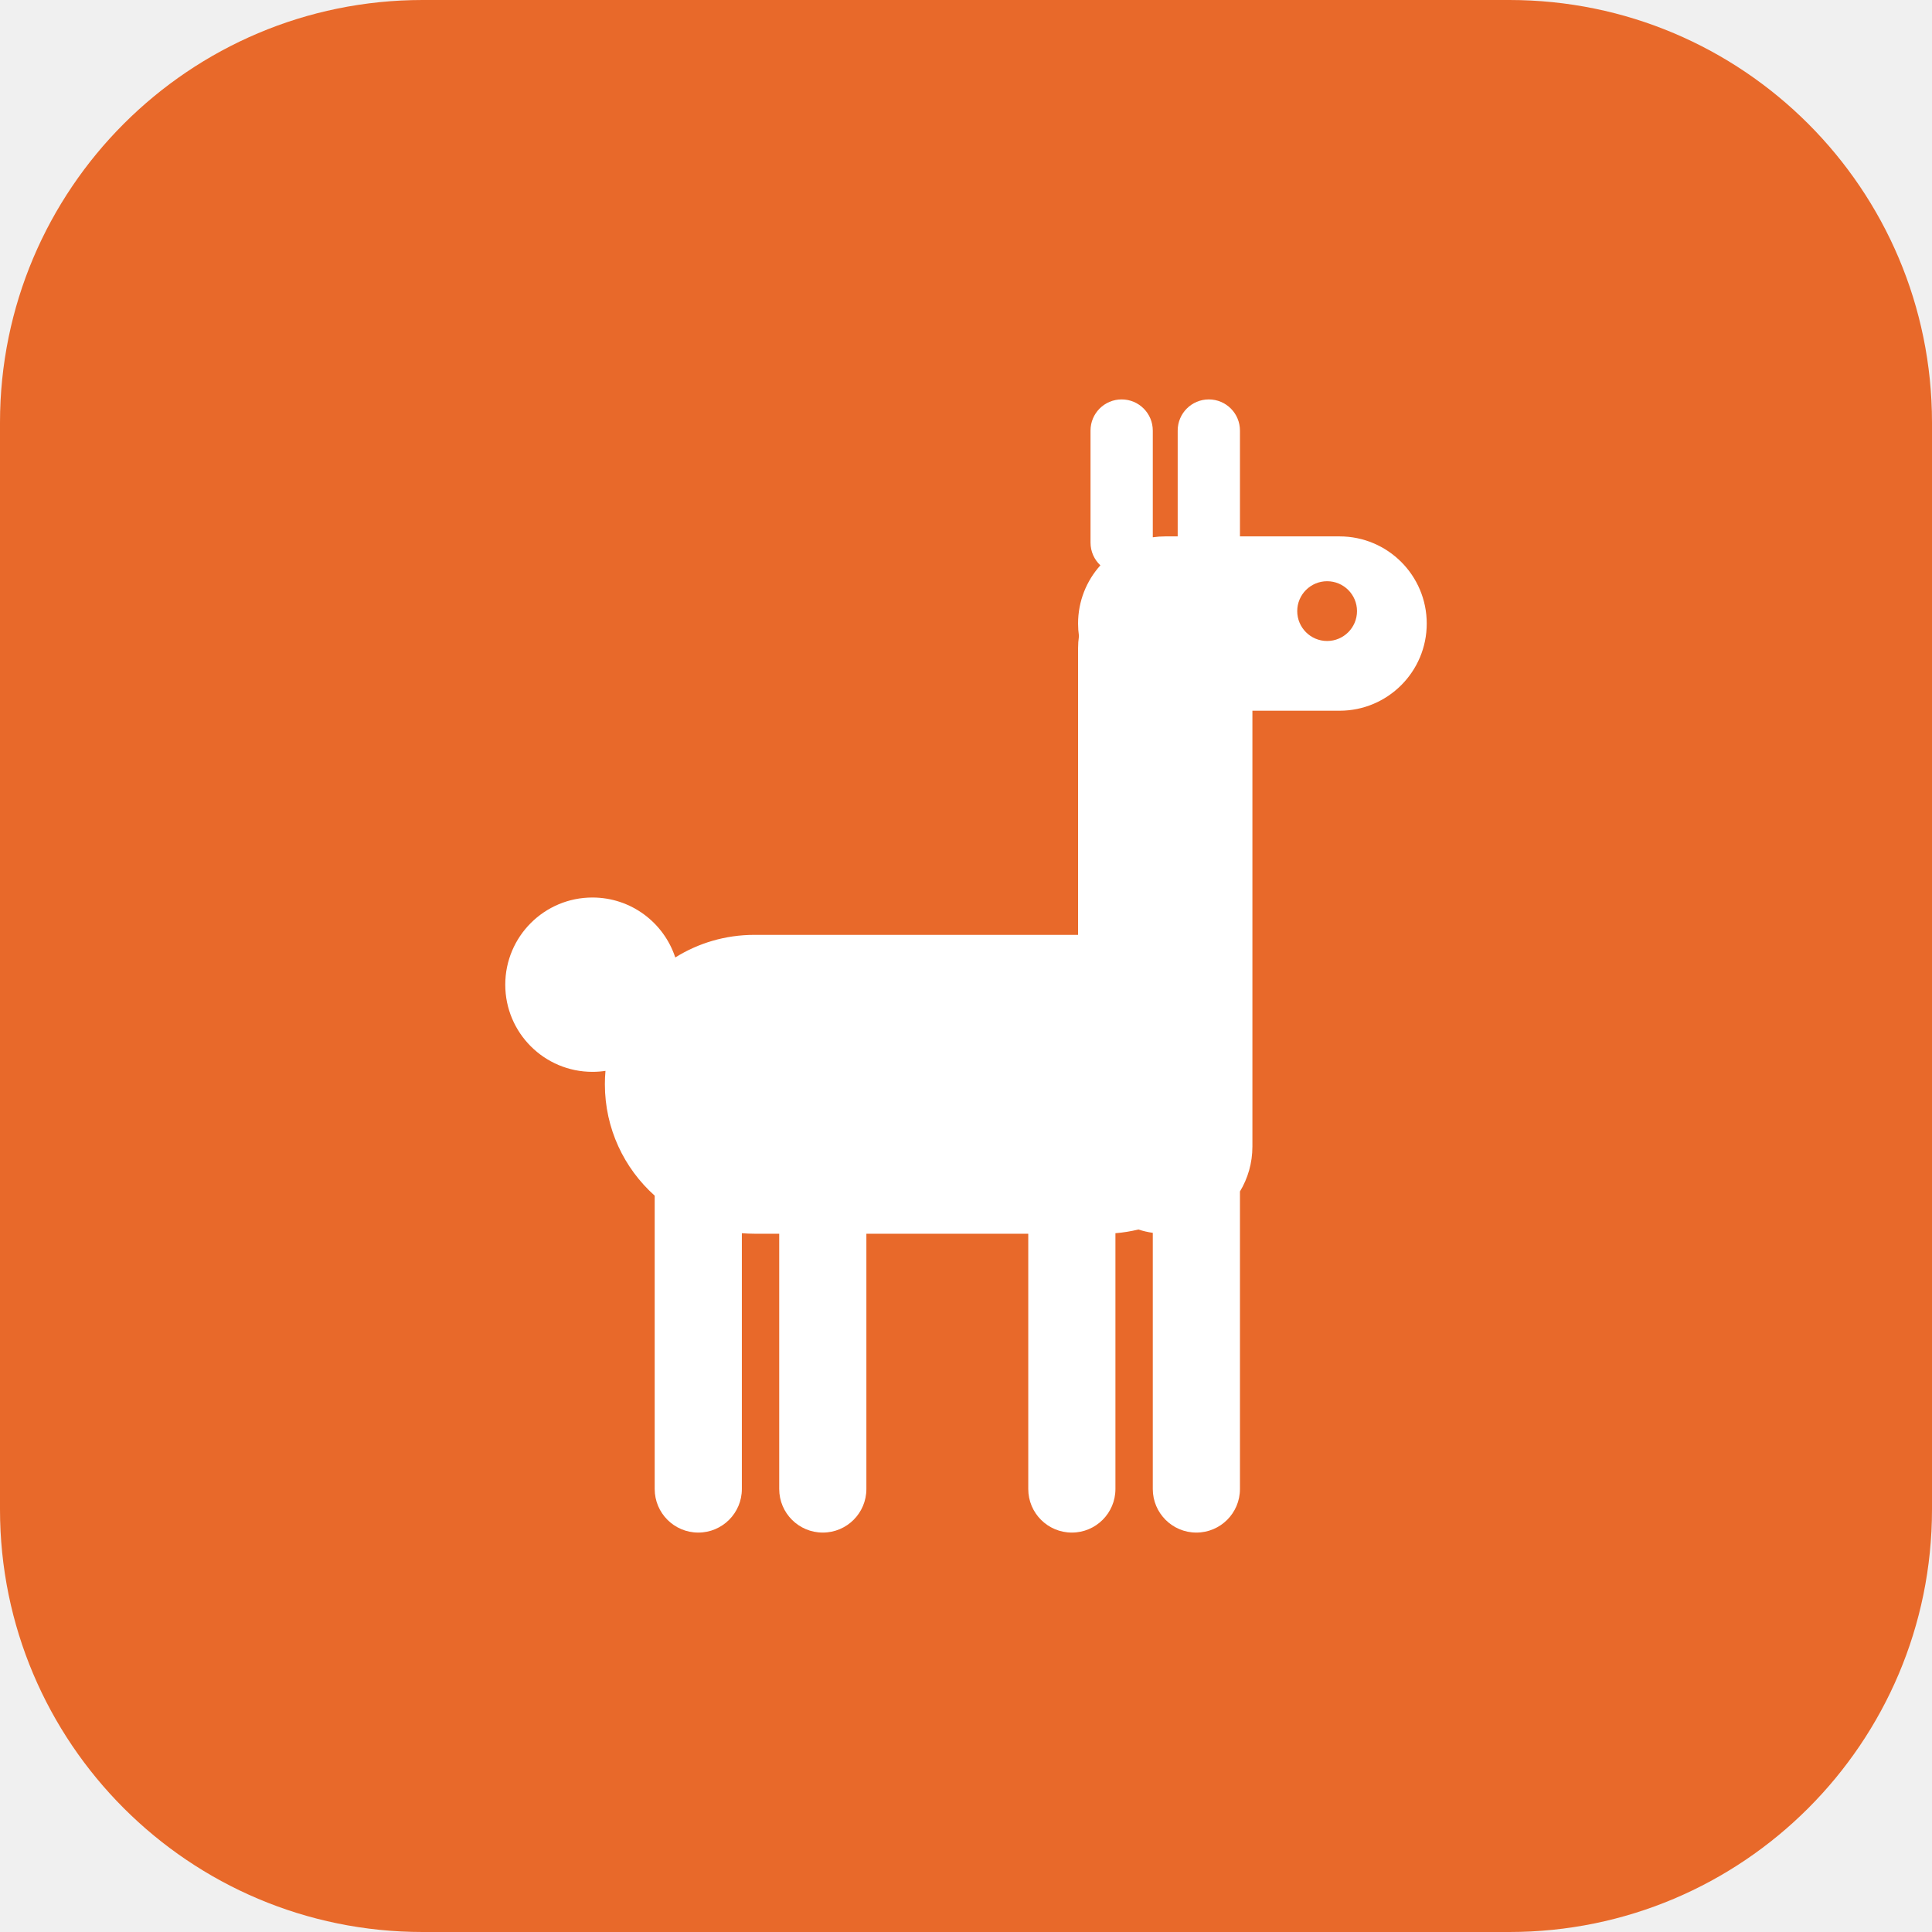
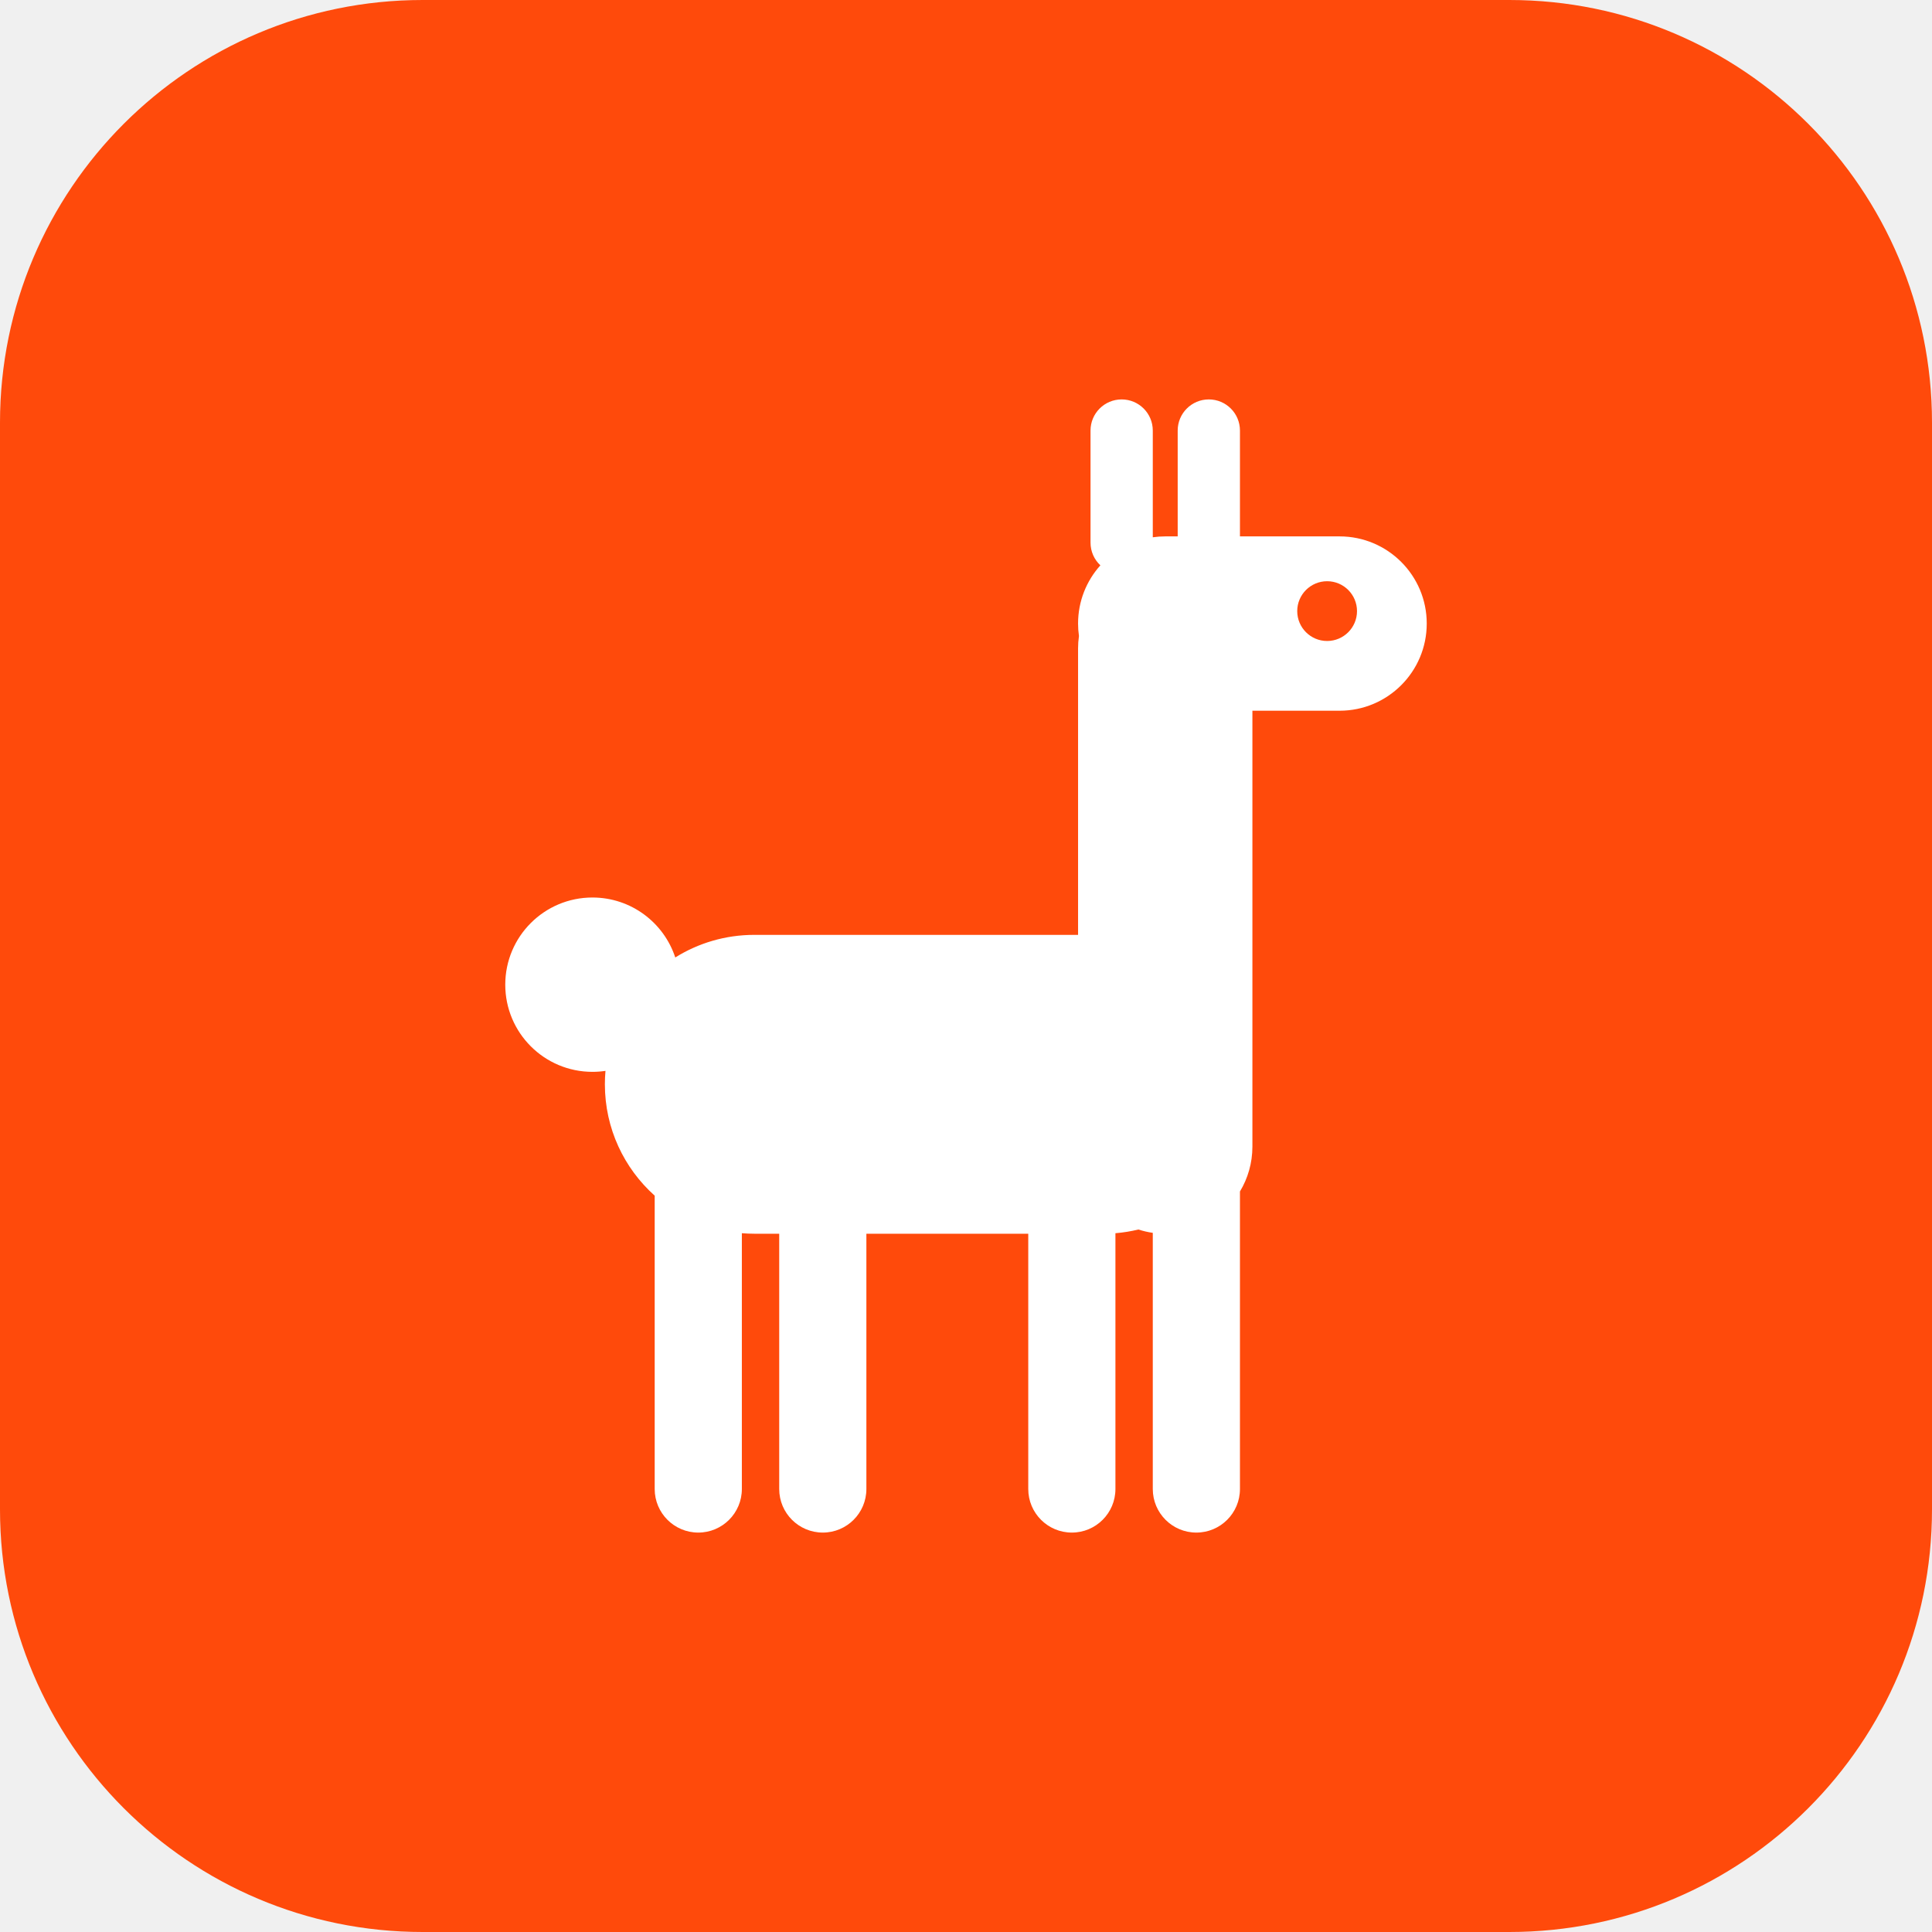
<svg xmlns="http://www.w3.org/2000/svg" viewBox="0 0 512 512" width="512" height="512">
-   <rect width="512" height="512" rx="112" fill="#E8692A" />
+   <rect width="512" height="512" rx="112" fill="#FF4A0B" />
  <path fill="#FFFFFF" fill-rule="nonzero" transform="translate(100.90 95.95) scale(3.3)" d="M17.0 43.0C20.103 43.0 22.734 45.019 23.652 47.815C25.493 46.665 27.669 46.0 30.0 46.0H56.0V23.0C56.0 22.66 56.024 22.327 56.071 22C56.024 21.673 56.0 21.34 56.0 21.0C56.0 19.203 56.677 17.564 57.791 16.324C57.304 15.868 57.0 15.22 57.0 14.5V5.5C57.0 4.119 58.119 3.0 59.5 3.0C60.881 3.0 62.0 4.119 62.0 5.5V14.071C62.327 14.024 62.66 14.0 63.0 14.0H64.0V5.5C64.0 4.119 65.119 3.0 66.5 3.0C67.881 3.0 69.0 4.119 69.0 5.5V14.0H77.0C80.866 14.0 84.0 17.134 84.0 21.0C84.0 24.866 80.866 28.0 77.0 28.0H70.0V63.0C70.0 64.32 69.635 65.554 69.0 66.608V90.5C69.0 92.433 67.433 94.0 65.5 94.0C63.567 94.0 62.0 92.433 62.0 90.5V69.929C61.602 69.872 61.216 69.782 60.843 69.661C60.245 69.807 59.629 69.907 59.0 69.959V90.5C59.0 92.433 57.433 94.0 55.5 94.0C53.567 94.0 52.0 92.433 52.0 90.5V70.0H39.0V90.5C39.0 92.433 37.433 94.0 35.5 94.0C33.567 94.0 32.0 92.433 32.0 90.5V70.0H30.0C29.663 70.0 29.33 69.986 29.0 69.959V90.5C29.0 92.433 27.433 94.0 25.5 94.0C23.567 94.0 22.0 92.433 22.0 90.5V66.944C19.545 64.747 18.0 61.554 18.0 58.0C18.0 57.637 18.016 57.277 18.048 56.922C17.706 56.973 17.356 57.0 17.0 57.0C13.134 57.0 10.0 53.866 10.0 50.0C10.0 46.134 13.134 43.0 17.0 43.0ZM76.0 17.6C74.675 17.6 73.6 18.675 73.6 20.0C73.6 21.325 74.675 22.4 76.0 22.4C77.325 22.4 78.4 21.325 78.4 20.0C78.4 18.675 77.325 17.6 76.0 17.6Z" />
</svg>
